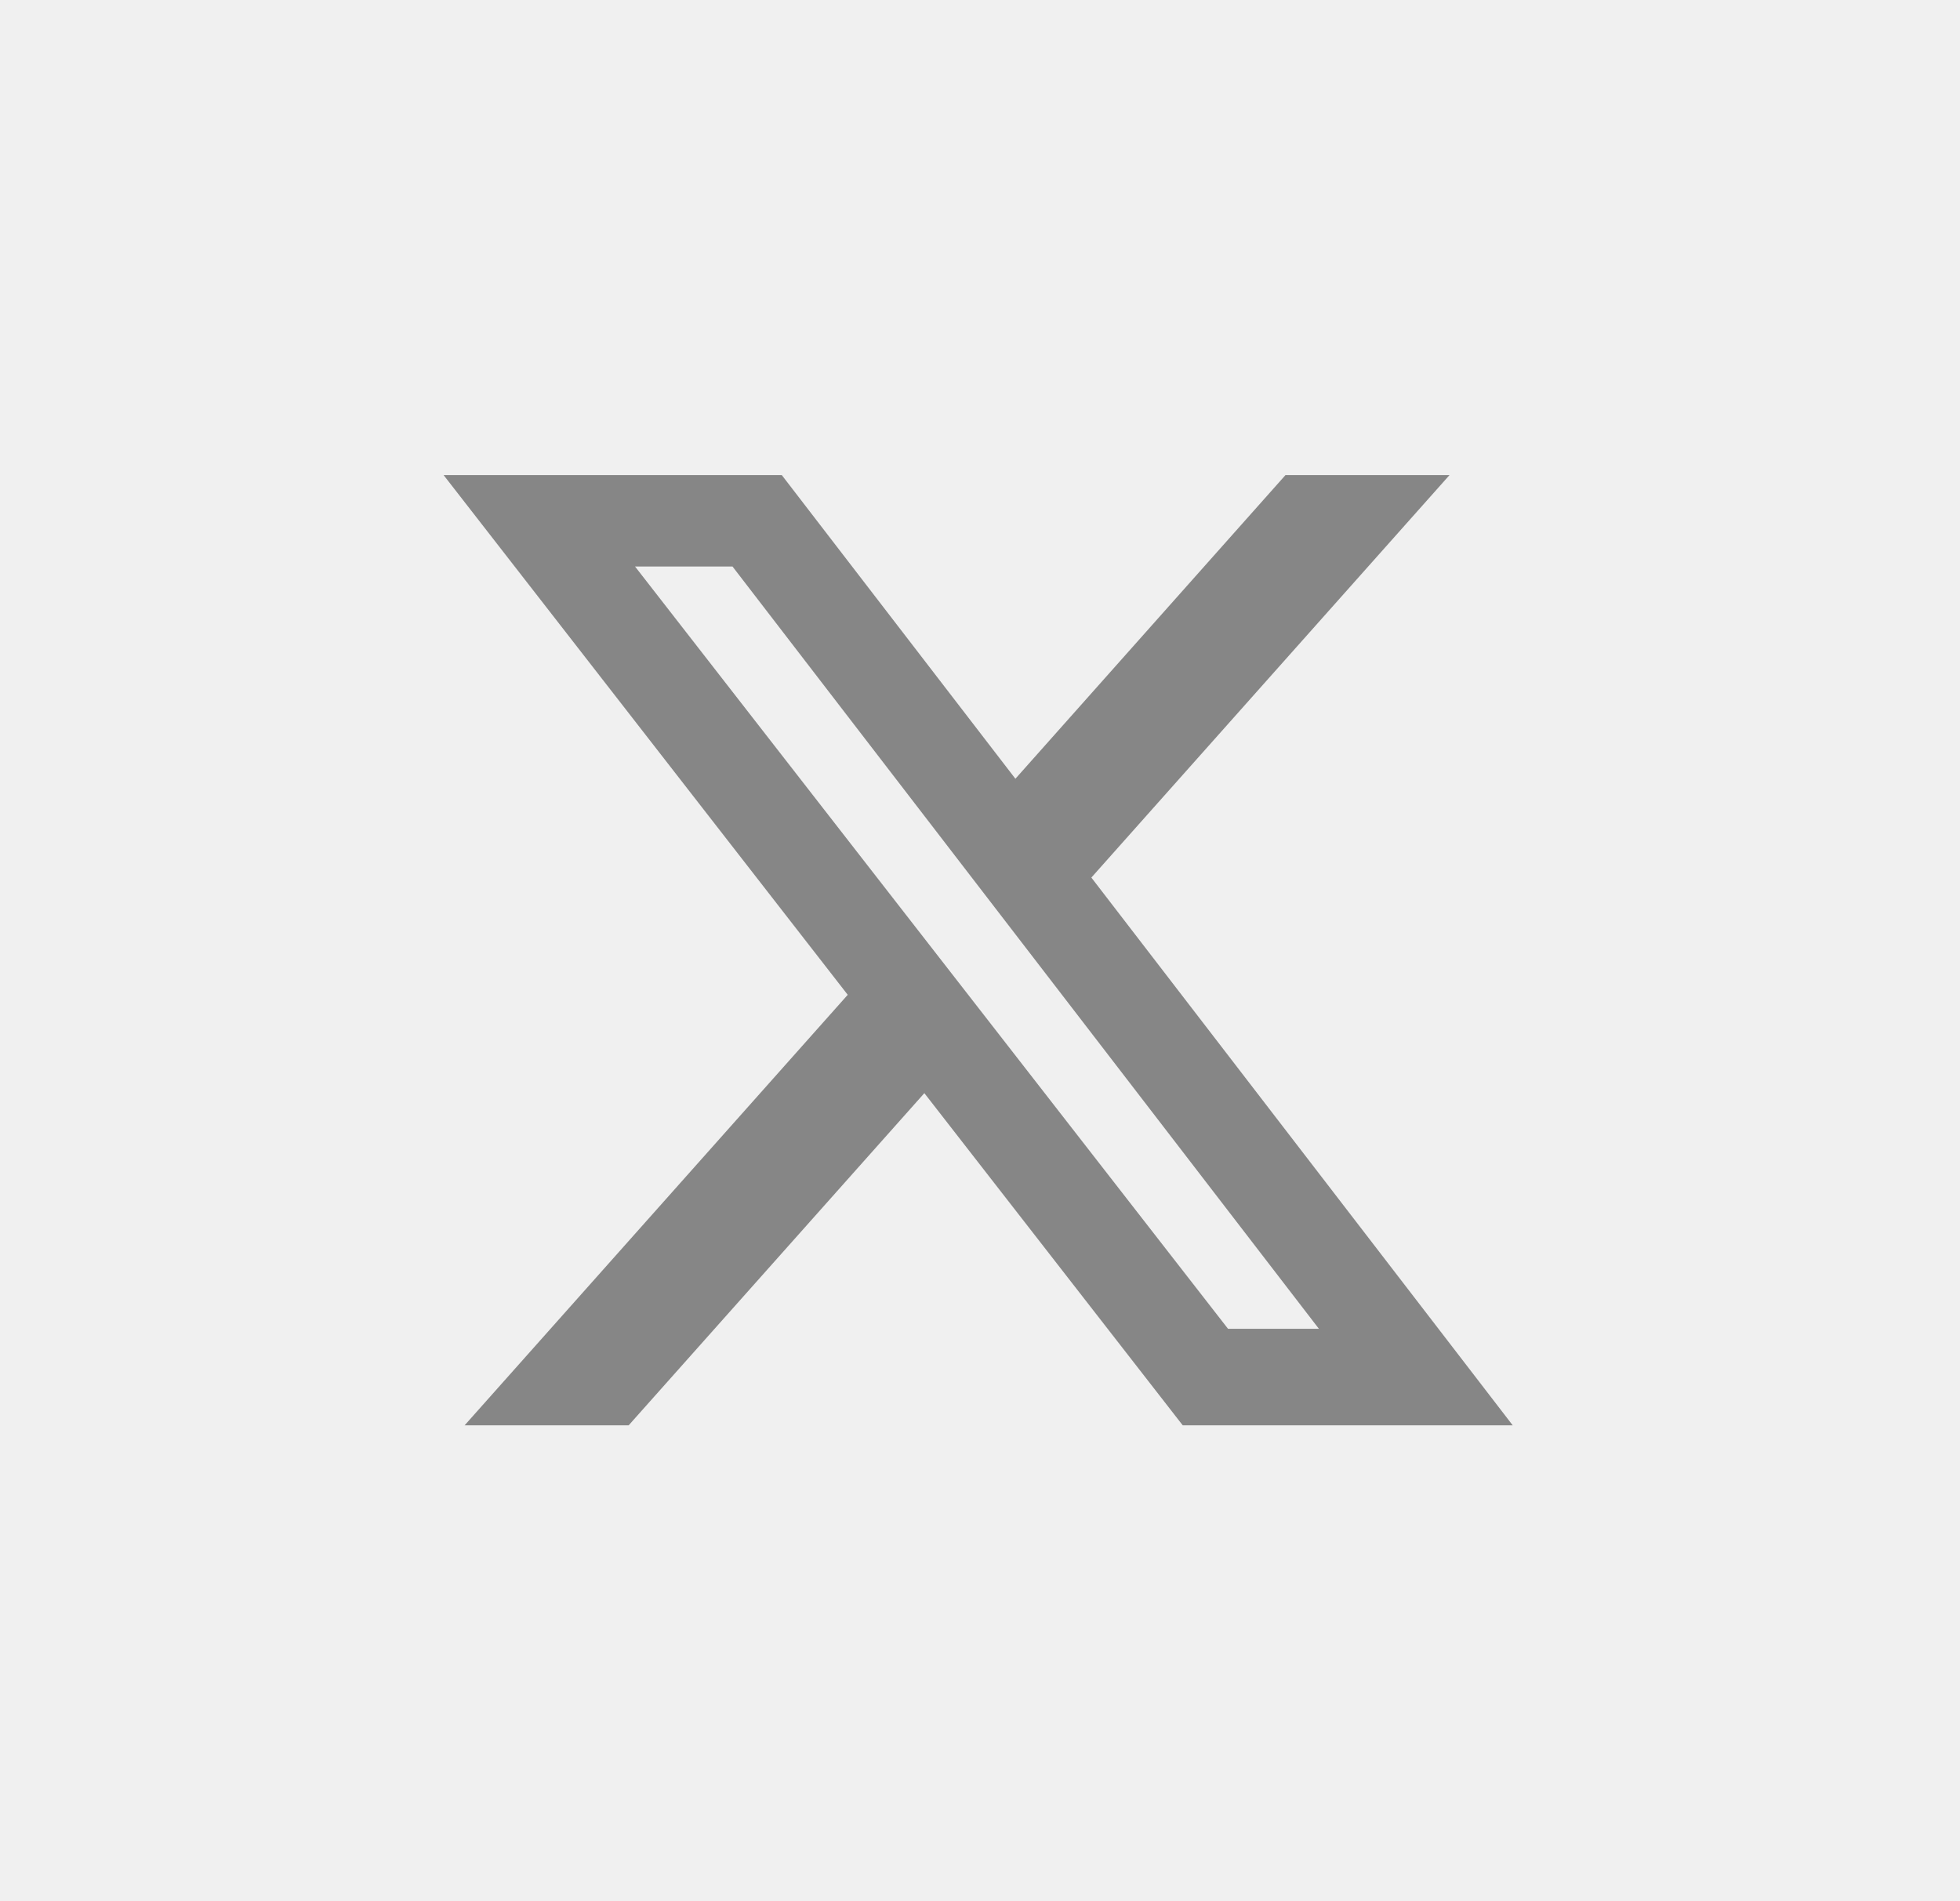
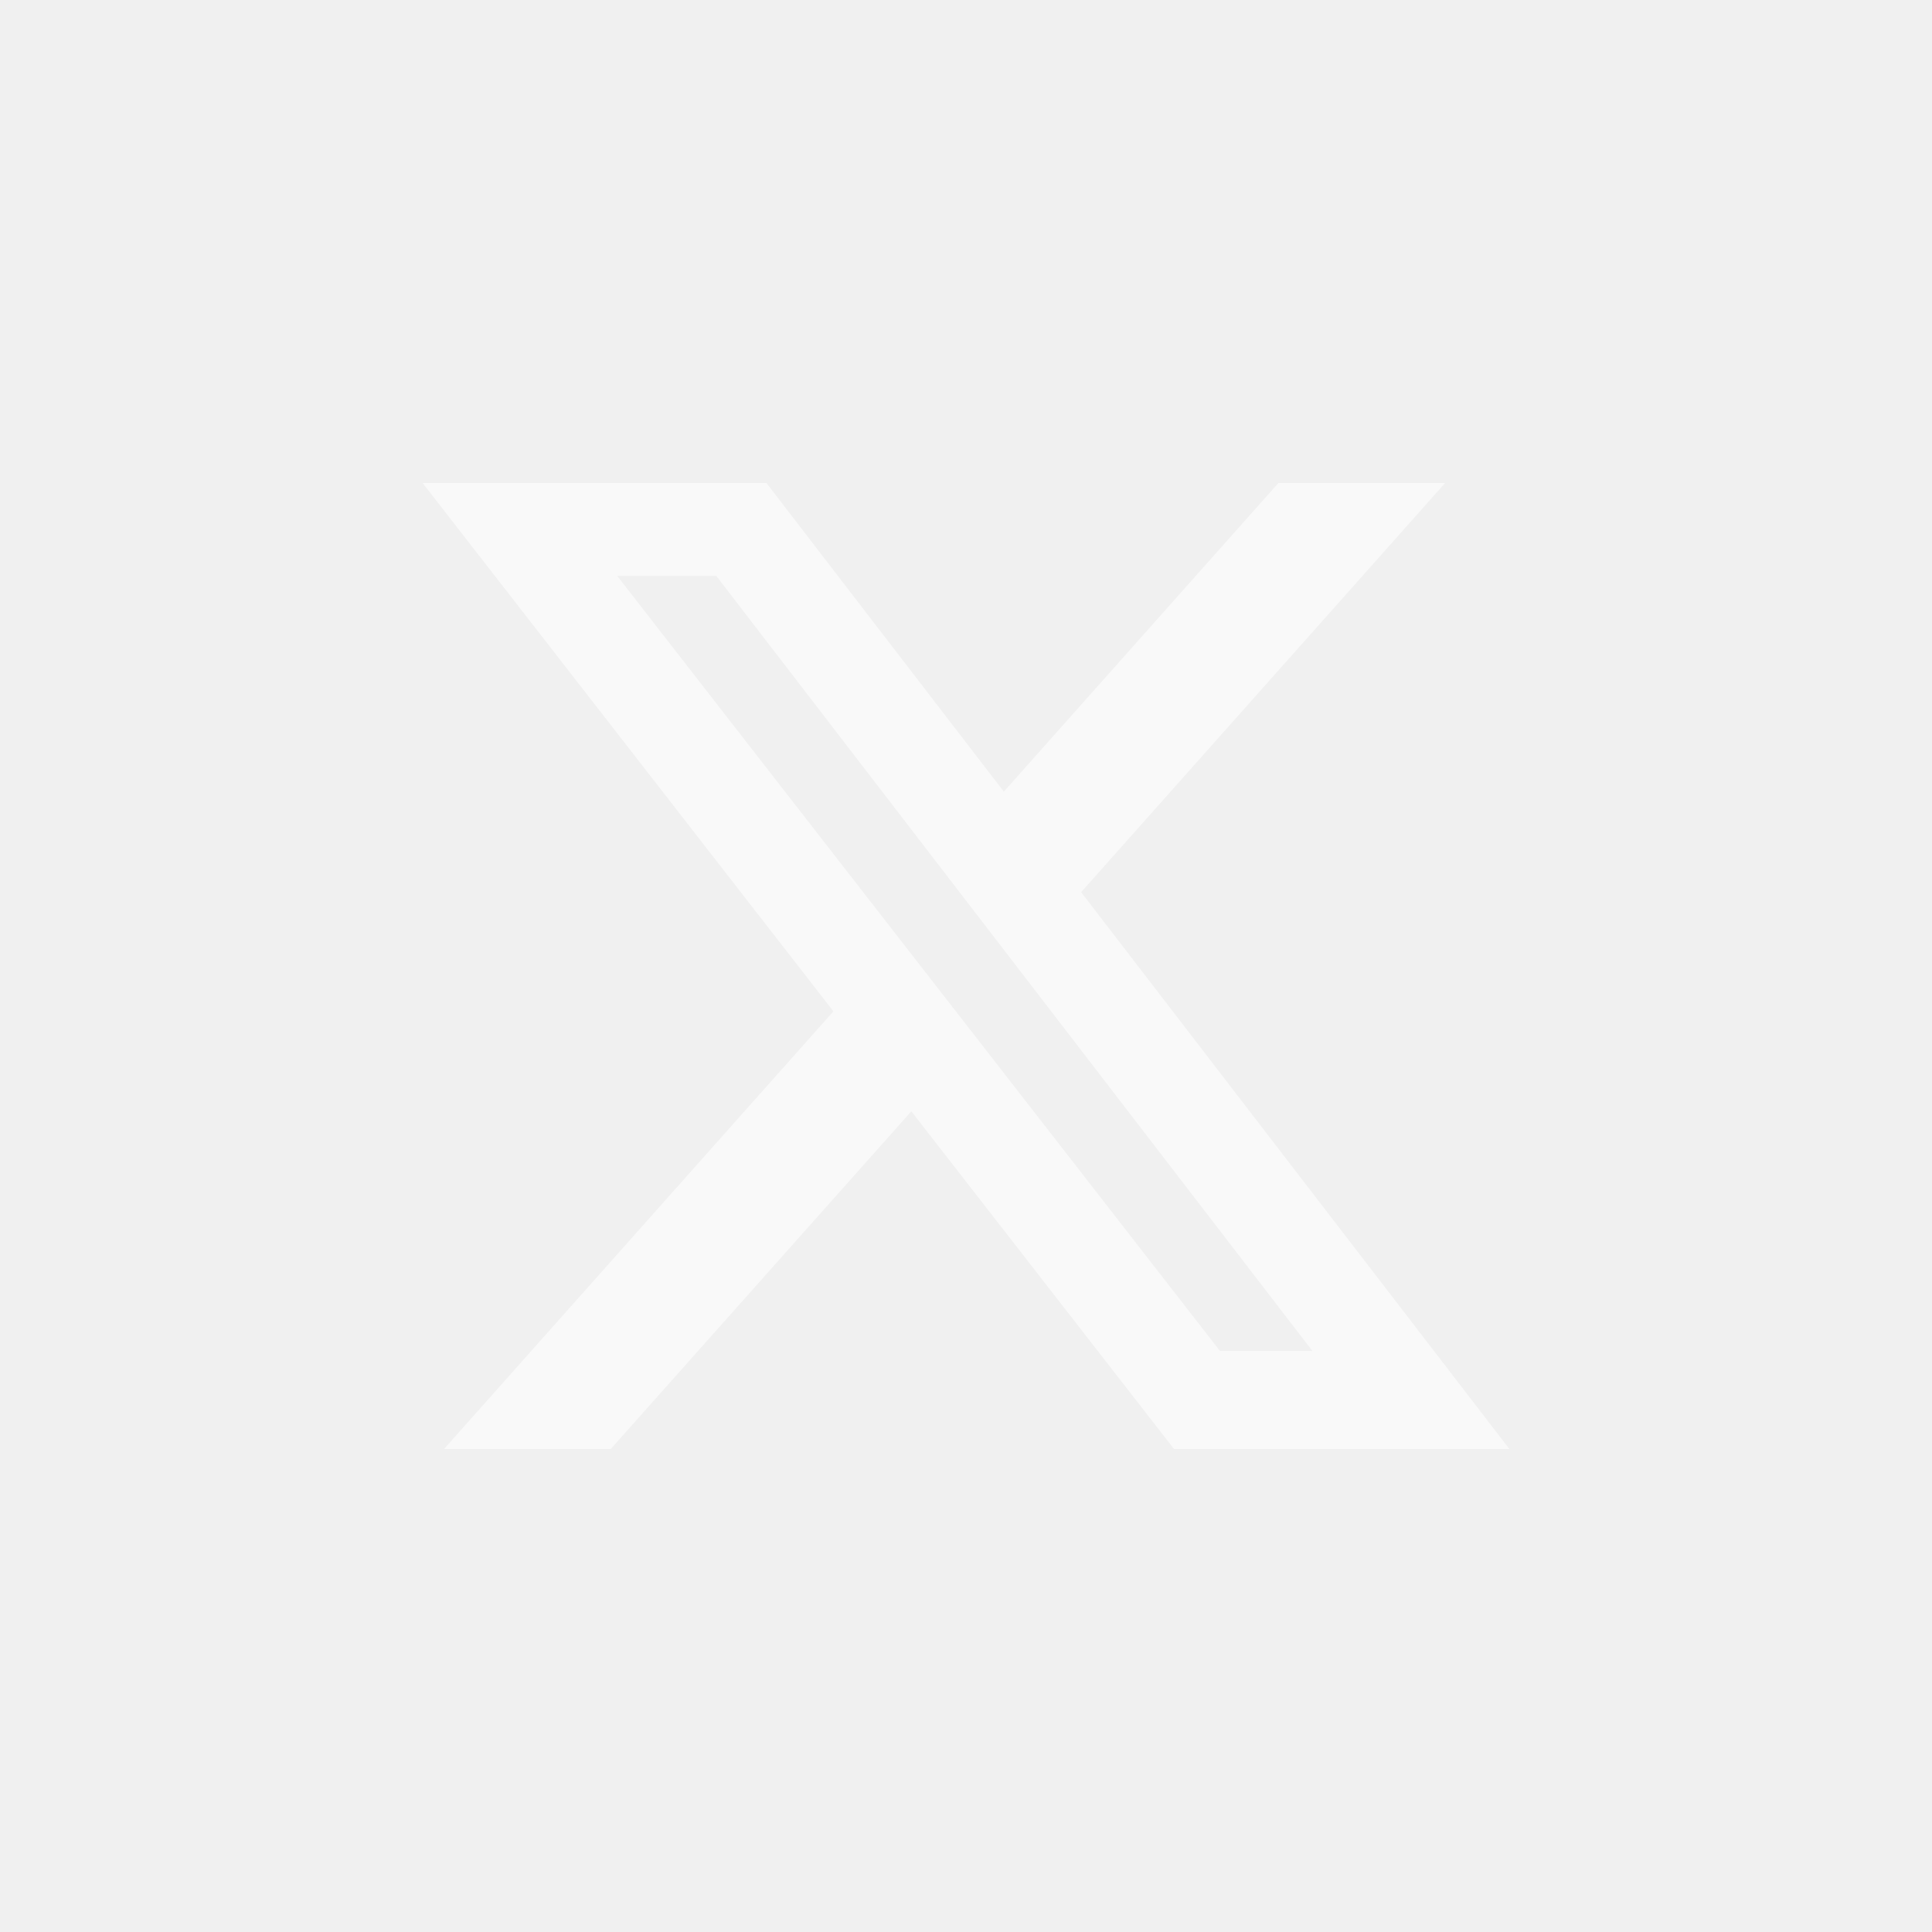
- <svg xmlns="http://www.w3.org/2000/svg" width="33" height="32" viewBox="0 0 33 32" fill="none">
-   <path d="M21.645 8H24.405L18.375 14.777L25.469 24H19.913L15.563 18.407L10.585 24H7.823L14.273 16.751L7.469 8H13.163L17.096 13.113L21.643 8H21.645ZM20.676 22.375H22.206L12.333 9.539H10.692L20.676 22.375Z" fill="#868686" />
+ <svg xmlns="http://www.w3.org/2000/svg" width="24" height="24" viewBox="0 0 24 24" fill="none">
+   <path d="M15.882 6H17.952L13.43 11.083L18.75 18H14.584L11.321 13.805L7.587 18H5.516L10.353 12.563L5.25 6H9.521L12.47 9.834L15.881 6H15.882ZM15.155 16.782H16.303L8.898 7.154H7.667L15.155 16.782Z" fill="white" fill-opacity="0.6" />
</svg>
